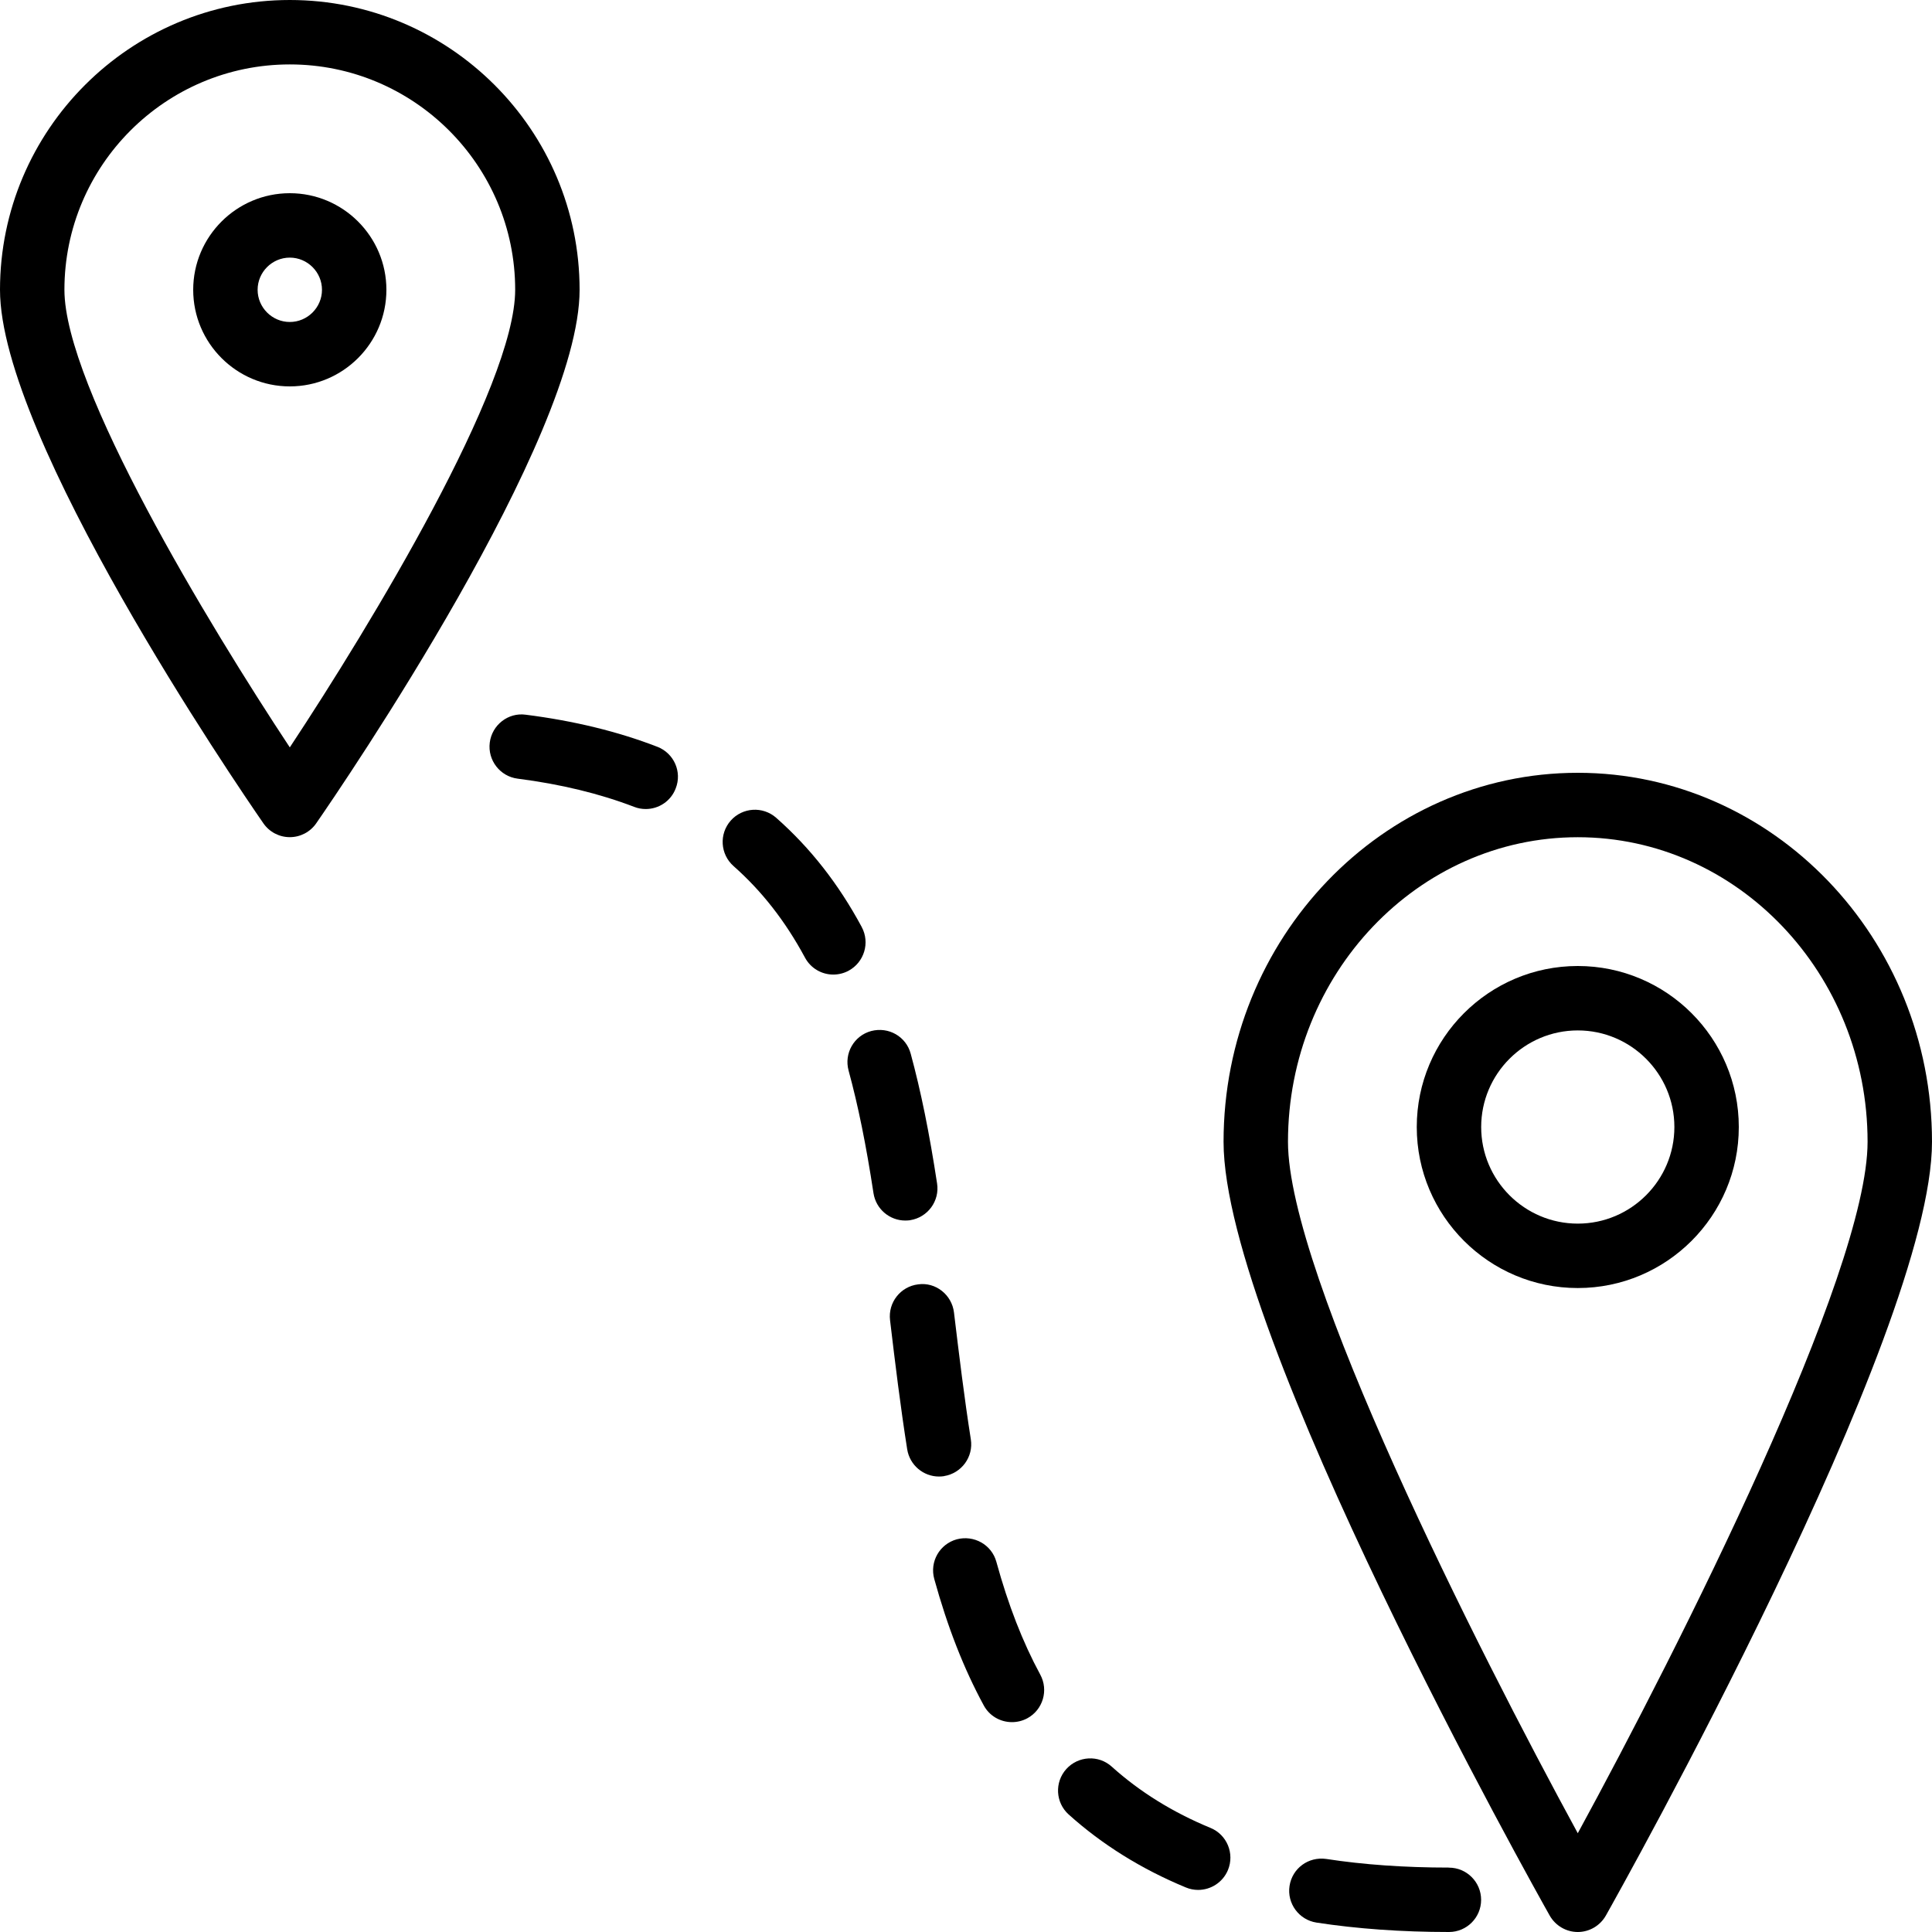
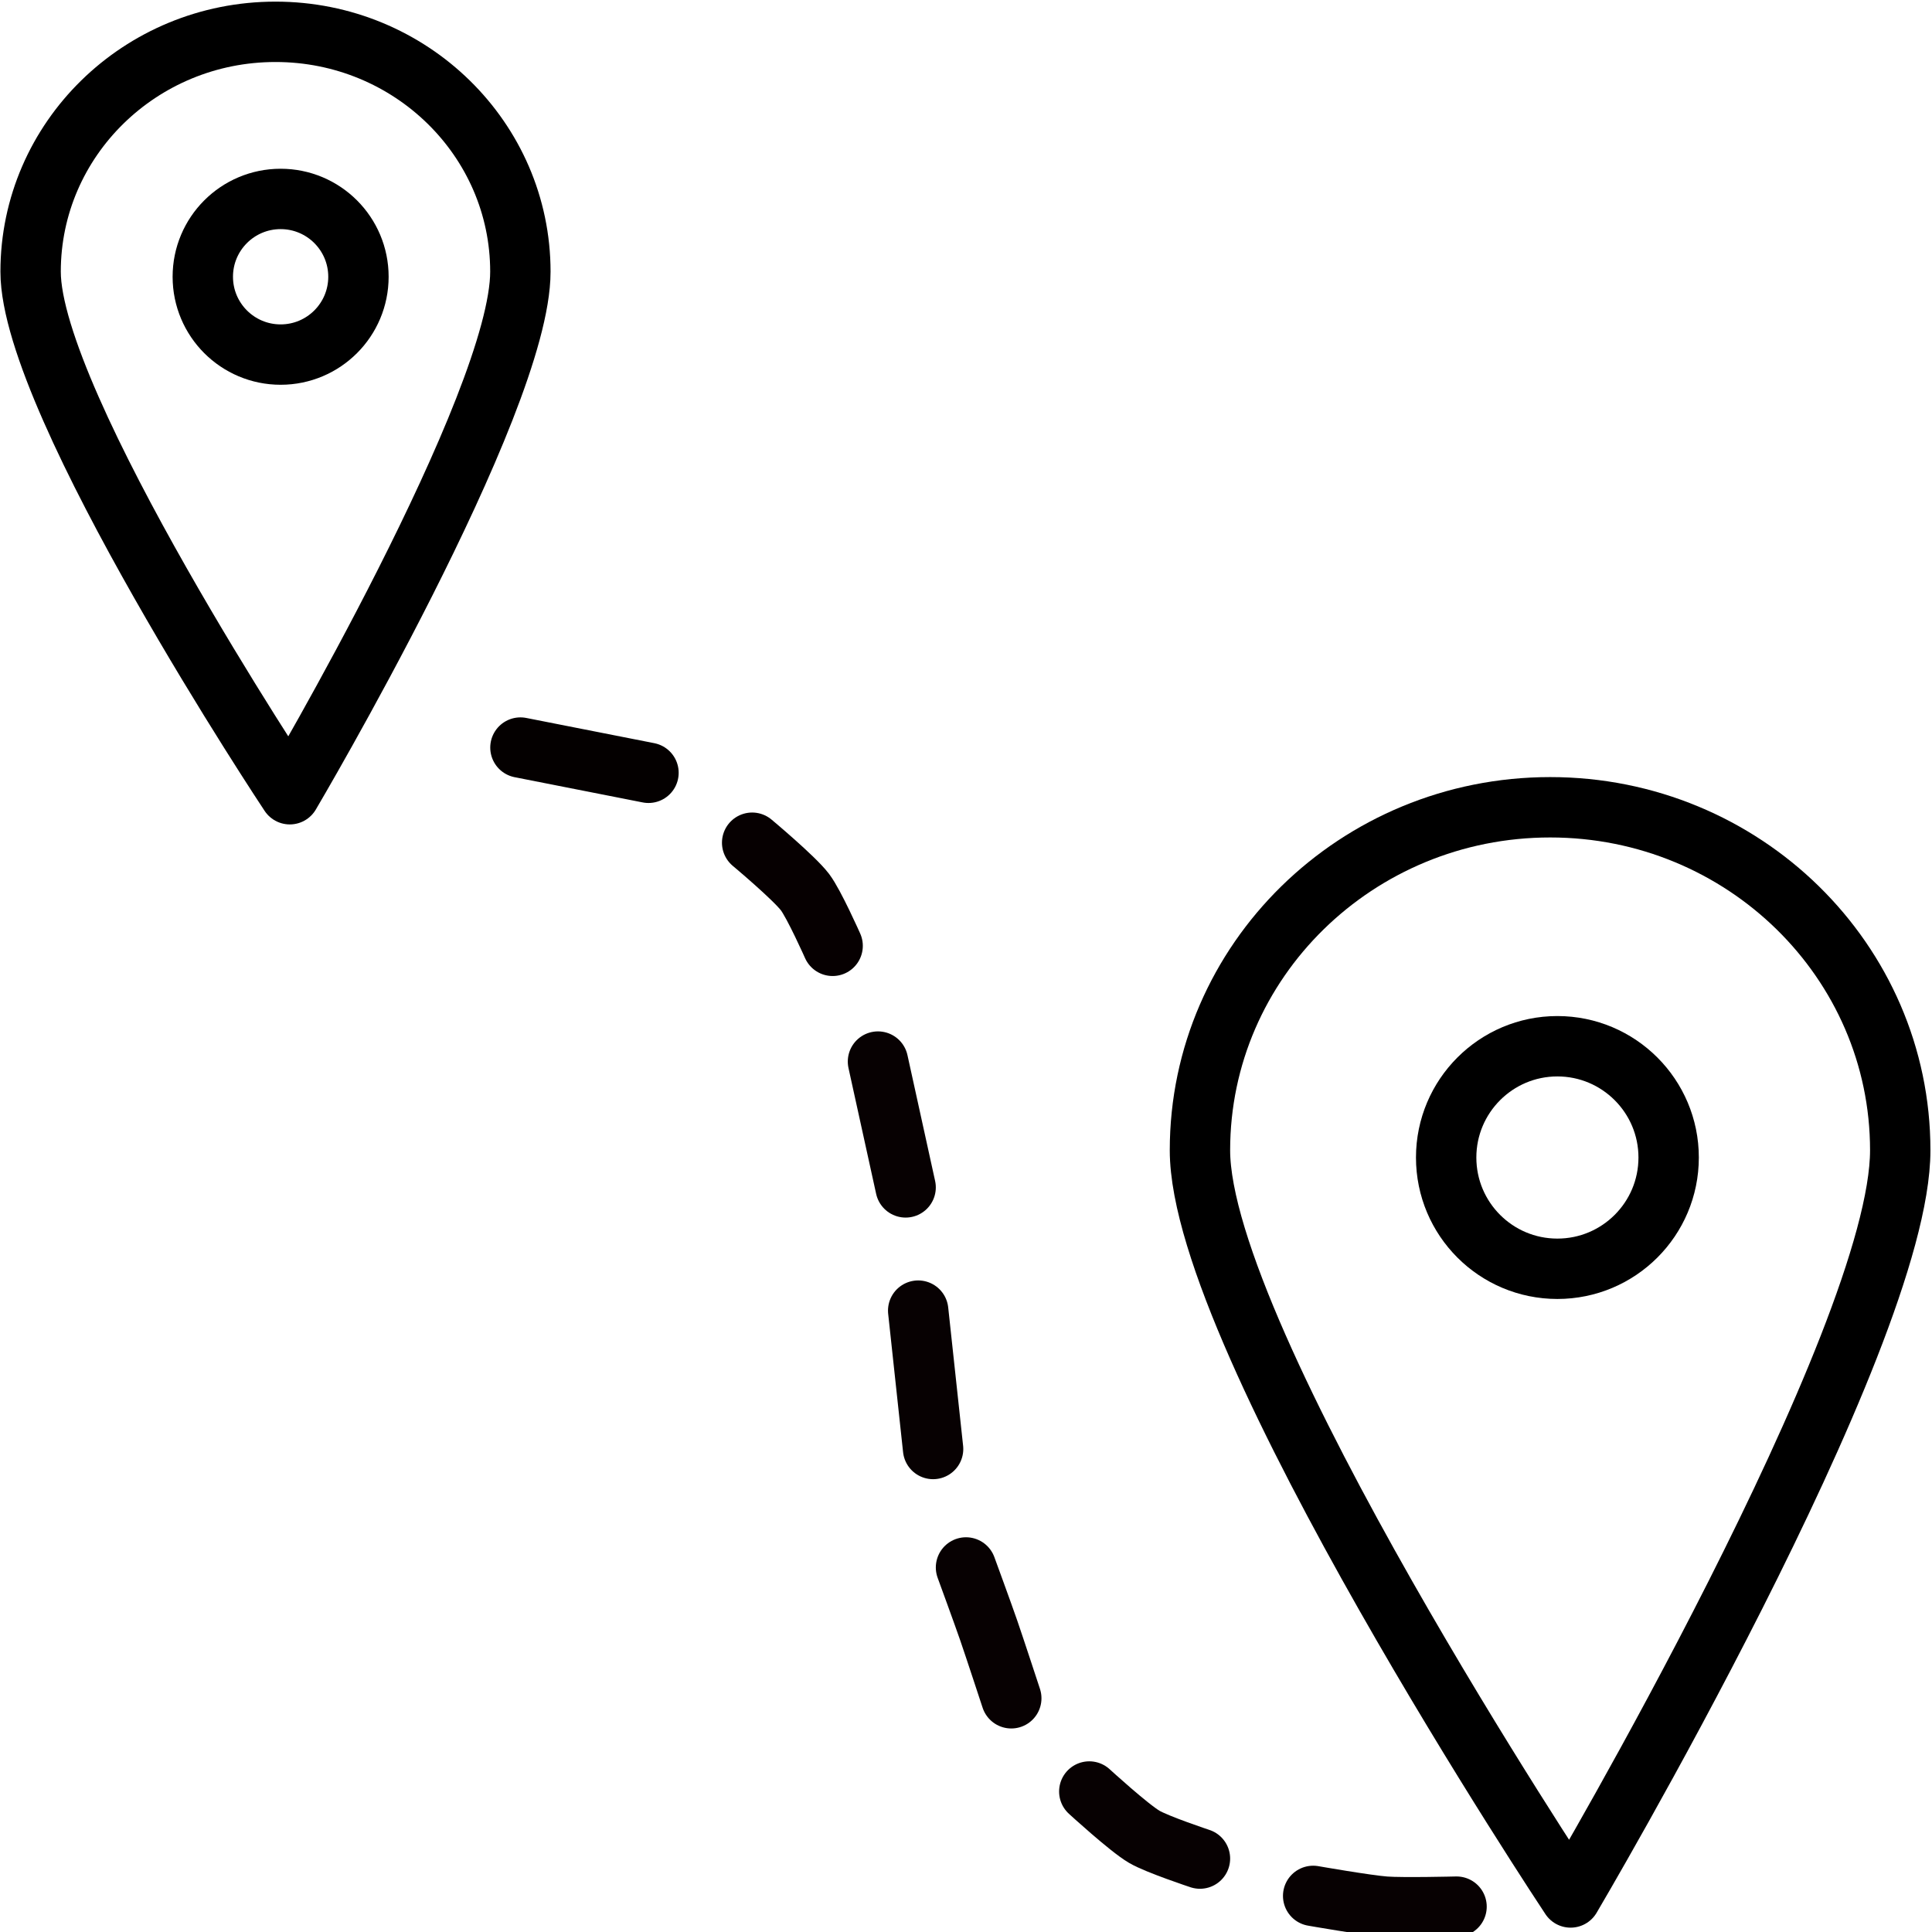
- <svg xmlns="http://www.w3.org/2000/svg" version="1.1" width="32" height="32" viewBox="0 0 32 32">
-   <path d="M4.8 0c-2.646 0-4.8 2.154-4.8 4.8 0 2.452 3.915 8.191 4.362 8.836 0.099 0.144 0.263 0.23 0.438 0.23s0.339-0.086 0.438-0.23c0.447-0.645 4.362-6.384 4.362-8.836 0-2.646-2.154-4.8-4.8-4.8zM4.8 12.379c-1.342-2.029-3.733-5.978-3.733-7.579 0-2.059 1.675-3.733 3.733-3.733s3.733 1.675 3.733 3.733c0 1.6-2.391 5.549-3.733 7.579z" />
-   <path d="M26.133 12.8c-3.234 0-5.867 2.741-5.867 6.112 0 3.186 5.181 12.425 5.402 12.816 0.095 0.167 0.272 0.272 0.465 0.272s0.37-0.105 0.465-0.272c0.221-0.393 5.402-9.631 5.402-12.816 0-3.371-2.633-6.112-5.867-6.112zM26.133 30.364c-1.674-3.073-4.8-9.262-4.8-11.452 0-2.782 2.154-5.045 4.8-5.045s4.8 2.263 4.8 5.045c0 2.188-3.126 8.379-4.8 11.452z" />
-   <path d="M14.273 15.354c-0.387-0.718-0.851-1.309-1.417-1.809-0.222-0.195-0.558-0.173-0.753 0.047-0.195 0.221-0.174 0.558 0.047 0.753 0.469 0.415 0.857 0.911 1.183 1.516 0.096 0.179 0.279 0.281 0.469 0.281 0.086 0 0.174-0.021 0.254-0.064 0.259-0.141 0.356-0.464 0.217-0.723z" />
-   <path d="M10.887 12.369c-0.647-0.251-1.38-0.43-2.178-0.531-0.291-0.041-0.56 0.169-0.597 0.462s0.171 0.56 0.462 0.597c0.713 0.091 1.362 0.249 1.929 0.467 0.064 0.025 0.128 0.036 0.193 0.036 0.214 0 0.416-0.13 0.496-0.342 0.108-0.274-0.029-0.582-0.304-0.689z" />
-   <path d="M23.999 30.933c-0.733 0-1.417-0.048-2.032-0.143-0.297-0.042-0.563 0.156-0.608 0.446-0.045 0.291 0.156 0.563 0.446 0.608 0.67 0.103 1.408 0.156 2.195 0.156 0.294 0 0.532-0.239 0.532-0.533s-0.239-0.533-0.533-0.533z" />
-   <path d="M20.050 30.276c-0.624-0.257-1.173-0.598-1.635-1.014-0.219-0.199-0.556-0.179-0.753 0.038-0.198 0.22-0.18 0.556 0.038 0.753 0.553 0.498 1.206 0.905 1.941 1.209 0.066 0.028 0.137 0.041 0.204 0.041 0.21 0 0.409-0.125 0.494-0.33 0.112-0.273-0.017-0.585-0.289-0.697z" />
-   <path d="M15.635 24.449c0.291-0.046 0.491-0.319 0.445-0.609-0.109-0.691-0.194-1.396-0.279-2.101-0.035-0.294-0.305-0.507-0.593-0.466-0.293 0.035-0.501 0.301-0.466 0.593 0.085 0.718 0.173 1.436 0.284 2.139 0.042 0.263 0.269 0.451 0.526 0.451 0.028 0 0.055-0.002 0.084-0.006z" />
-   <path d="M16.503 25.869c-0.078-0.285-0.372-0.448-0.656-0.373-0.285 0.079-0.451 0.371-0.373 0.656 0.22 0.796 0.487 1.481 0.819 2.093 0.095 0.178 0.278 0.279 0.468 0.279 0.086 0 0.173-0.020 0.255-0.064 0.258-0.14 0.355-0.464 0.214-0.723-0.292-0.54-0.53-1.151-0.727-1.868z" />
-   <path d="M15.075 20.21c0.29-0.045 0.491-0.317 0.446-0.608-0.129-0.844-0.268-1.527-0.437-2.15-0.077-0.284-0.365-0.45-0.654-0.375-0.285 0.077-0.452 0.369-0.375 0.654 0.159 0.583 0.29 1.229 0.413 2.033 0.041 0.263 0.268 0.452 0.526 0.452 0.027 0 0.053-0.002 0.082-0.005z" />
-   <path d="M4.8 3.2c-0.882 0-1.6 0.718-1.6 1.6s0.718 1.6 1.6 1.6 1.6-0.718 1.6-1.6-0.718-1.6-1.6-1.6zM4.8 5.333c-0.293 0-0.533-0.24-0.533-0.533s0.24-0.533 0.533-0.533 0.533 0.24 0.533 0.533-0.24 0.533-0.533 0.533z" />
-   <path d="M26.133 16c-1.471 0-2.667 1.196-2.667 2.667s1.196 2.667 2.667 2.667 2.667-1.196 2.667-2.667-1.196-2.667-2.667-2.667zM26.133 20.267c-0.882 0-1.6-0.718-1.6-1.6s0.718-1.6 1.6-1.6 1.6 0.718 1.6 1.6-0.718 1.6-1.6 1.6z" />
+ <svg xmlns="http://www.w3.org/2000/svg" version="1.1" id="图层_1" x="0px" y="0px" width="32px" height="32px" viewBox="0 0 32 32" style="enable-background:new 0 0 32 32;" xml:space="preserve">
+   <style type="text/css">
+ 
+ 	.st0{fill:none;stroke:#060001;stroke-linecap:round;stroke-miterlimit:10;}
+ 	.st1{fill:none;stroke:#070102;stroke-linecap:round;stroke-linejoin:round;stroke-miterlimit:10;}
+ 	.st2{fill:none;stroke:#040000;stroke-linecap:round;stroke-linejoin:round;stroke-miterlimit:10;}
+ 	.st3{fill:none;stroke:#000000;stroke-linejoin:round;stroke-miterlimit:10;}
+ 	.st4{fill:none;stroke:#000000;stroke-miterlimit:10;}
+ 	.st5{display:none;}
+ 
+ </style>
+   <path class="st5" d="M4.8,0C2.154,0,0,2.154,0,4.8c0,2.452,3.915,8.191,4.362,8.836c0.099,0.146,0.263,0.23,0.438,0.23  c0.175,0,0.339-0.086,0.438-0.23C5.685,12.991,9.6,7.252,9.6,4.8C9.6,2.154,7.446,0,4.8,0z M4.8,12.379  C3.458,10.35,1.067,6.401,1.067,4.8c0-2.059,1.675-3.733,3.733-3.733c2.058,0,3.733,1.675,3.733,3.733  C8.533,6.4,6.142,10.349,4.8,12.379z" />
+   <path class="st5" d="M26.133,12.8c-3.234,0-5.867,2.741-5.867,6.112c0,3.186,5.183,12.425,5.402,12.816  C25.764,31.895,25.939,32,26.133,32c0.194,0,0.37-0.105,0.465-0.271C26.818,31.335,32,22.098,32,18.912  C32,15.541,29.367,12.8,26.133,12.8z M26.133,30.364c-1.674-3.073-4.8-9.263-4.8-11.452c0-2.782,2.153-5.045,4.8-5.045  s4.801,2.263,4.801,5.045C30.934,21.1,27.807,27.291,26.133,30.364z" />
+   <path class="st5" d="M14.273,15.354c-0.387-0.718-0.851-1.309-1.417-1.809c-0.222-0.195-0.558-0.173-0.753,0.047  c-0.195,0.221-0.174,0.558,0.047,0.753c0.469,0.415,0.857,0.911,1.183,1.516c0.096,0.179,0.279,0.281,0.469,0.281  c0.086,0,0.174-0.021,0.254-0.064C14.315,15.937,14.412,15.614,14.273,15.354L14.273,15.354z" />
+   <path class="st5" d="M10.887,12.369c-0.647-0.251-1.38-0.43-2.178-0.531c-0.291-0.041-0.56,0.169-0.597,0.462  c-0.037,0.293,0.171,0.56,0.462,0.597c0.713,0.091,1.362,0.249,1.929,0.467c0.064,0.025,0.128,0.036,0.193,0.036  c0.214,0,0.416-0.13,0.496-0.342C11.3,12.784,11.163,12.476,10.887,12.369L10.887,12.369z" />
+   <path class="st5" d="M23.999,30.934c-0.733,0-1.417-0.049-2.032-0.144c-0.297-0.042-0.563,0.155-0.607,0.446  c-0.043,0.291,0.156,0.563,0.445,0.606C22.475,31.947,23.213,32,24,32c0.294,0,0.532-0.239,0.532-0.533S24.293,30.934,23.999,30.934  L23.999,30.934z" />
+   <path class="st5" d="M20.05,30.275c-0.624-0.256-1.173-0.599-1.635-1.015c-0.22-0.198-0.556-0.179-0.753,0.038  c-0.198,0.221-0.18,0.557,0.038,0.753c0.553,0.498,1.206,0.905,1.94,1.209c0.065,0.028,0.137,0.041,0.205,0.041  c0.209,0,0.407-0.125,0.492-0.329C20.451,30.7,20.322,30.389,20.05,30.275z" />
+   <path class="st5" d="M15.635,24.449c0.291-0.047,0.491-0.319,0.445-0.609c-0.109-0.691-0.194-1.396-0.279-2.101  c-0.035-0.294-0.305-0.507-0.593-0.466c-0.293,0.035-0.501,0.301-0.466,0.593c0.085,0.718,0.173,1.436,0.284,2.139  c0.042,0.263,0.269,0.451,0.526,0.451c0.028,0,0.055-0.002,0.084-0.006L15.635,24.449z" />
+   <path class="st5" d="M16.503,25.869c-0.078-0.285-0.372-0.448-0.656-0.373c-0.285,0.079-0.451,0.371-0.373,0.656  c0.22,0.796,0.487,1.479,0.819,2.093c0.095,0.178,0.277,0.278,0.469,0.278c0.086,0,0.172-0.021,0.254-0.063  c0.258-0.14,0.355-0.464,0.215-0.724C16.938,27.197,16.7,26.586,16.503,25.869z" />
+   <path class="st5" d="M15.075,20.21c0.29-0.045,0.491-0.317,0.446-0.608c-0.129-0.844-0.268-1.525-0.437-2.148  c-0.077-0.284-0.365-0.45-0.654-0.375c-0.285,0.077-0.452,0.367-0.375,0.652c0.159,0.584,0.29,1.229,0.413,2.033  c0.041,0.264,0.268,0.452,0.526,0.452C15.021,20.216,15.047,20.214,15.075,20.21L15.075,20.21z" />
+   <path class="st5" d="M4.563,2.899c-0.882,0-1.6,0.718-1.6,1.6s0.718,1.6,1.6,1.6s1.6-0.718,1.6-1.6S5.445,2.899,4.563,2.899z   M4.563,5.032c-0.293,0-0.533-0.24-0.533-0.533s0.24-0.533,0.533-0.533s0.533,0.24,0.533,0.533S4.856,5.032,4.563,5.032z" />
+   <path class="st5" d="M26.133,16c-1.471,0-2.667,1.195-2.667,2.667s1.196,2.667,2.667,2.667s2.667-1.195,2.667-2.667  S27.604,16,26.133,16z M26.133,20.268c-0.882,0-1.6-0.719-1.6-1.601s0.718-1.601,1.6-1.601c0.883,0,1.6,0.719,1.6,1.601  S27.016,20.268,26.133,20.268z" />
+   <path class="st4" d="M5.937,4.584c0,0.712-0.577,1.289-1.289,1.289S3.359,5.296,3.359,4.584s0.577-1.289,1.289-1.289  S5.937,3.872,5.937,4.584z" />
+   <path class="st3" d="M8.619,4.5c0,2.193-3.819,8.655-3.819,8.655S0.507,6.693,0.507,4.5c0-2.194,1.816-3.973,4.056-3.973  C6.803,0.527,8.619,2.306,8.619,4.5z" />
+   <path class="st2" d="M10.741,12.8l-0.375-0.074l-1.746-0.344" />
+   <path class="st0" d="M12.458,13.958c0,0,0.694,0.58,0.875,0.818c0.151,0.199,0.458,0.89,0.458,0.89" />
+   <path class="st1" d="M15,19.667l-0.458-2.084" />
+   <path class="st1" d="M15.208,21.708L15.455,24" />
+   <path class="st1" d="M16,25.962c0,0,0.285,0.778,0.375,1.039c0.097,0.281,0.375,1.128,0.375,1.128" />
+   <path class="st1" d="M19.875,30.784c0,0-0.709-0.235-0.923-0.361c-0.254-0.149-0.91-0.75-0.91-0.75" />
+   <path class="st1" d="M24.125,31.58c0,0-0.888,0.022-1.182,0c-0.302-0.022-1.193-0.178-1.193-0.178" />
+   <path class="st3" d="M31.474,19.052c0,3.137-5.46,12.376-5.46,12.376s-6.139-9.239-6.139-12.376c0-3.135,2.597-5.681,5.801-5.681  C28.878,13.371,31.474,15.917,31.474,19.052z" />
+   <path class="st4" d="M27.638,19.172c0,1.019-0.826,1.843-1.843,1.843s-1.842-0.824-1.842-1.843c0-1.017,0.825-1.843,1.842-1.843  S27.638,18.155,27.638,19.172z" />
</svg>
